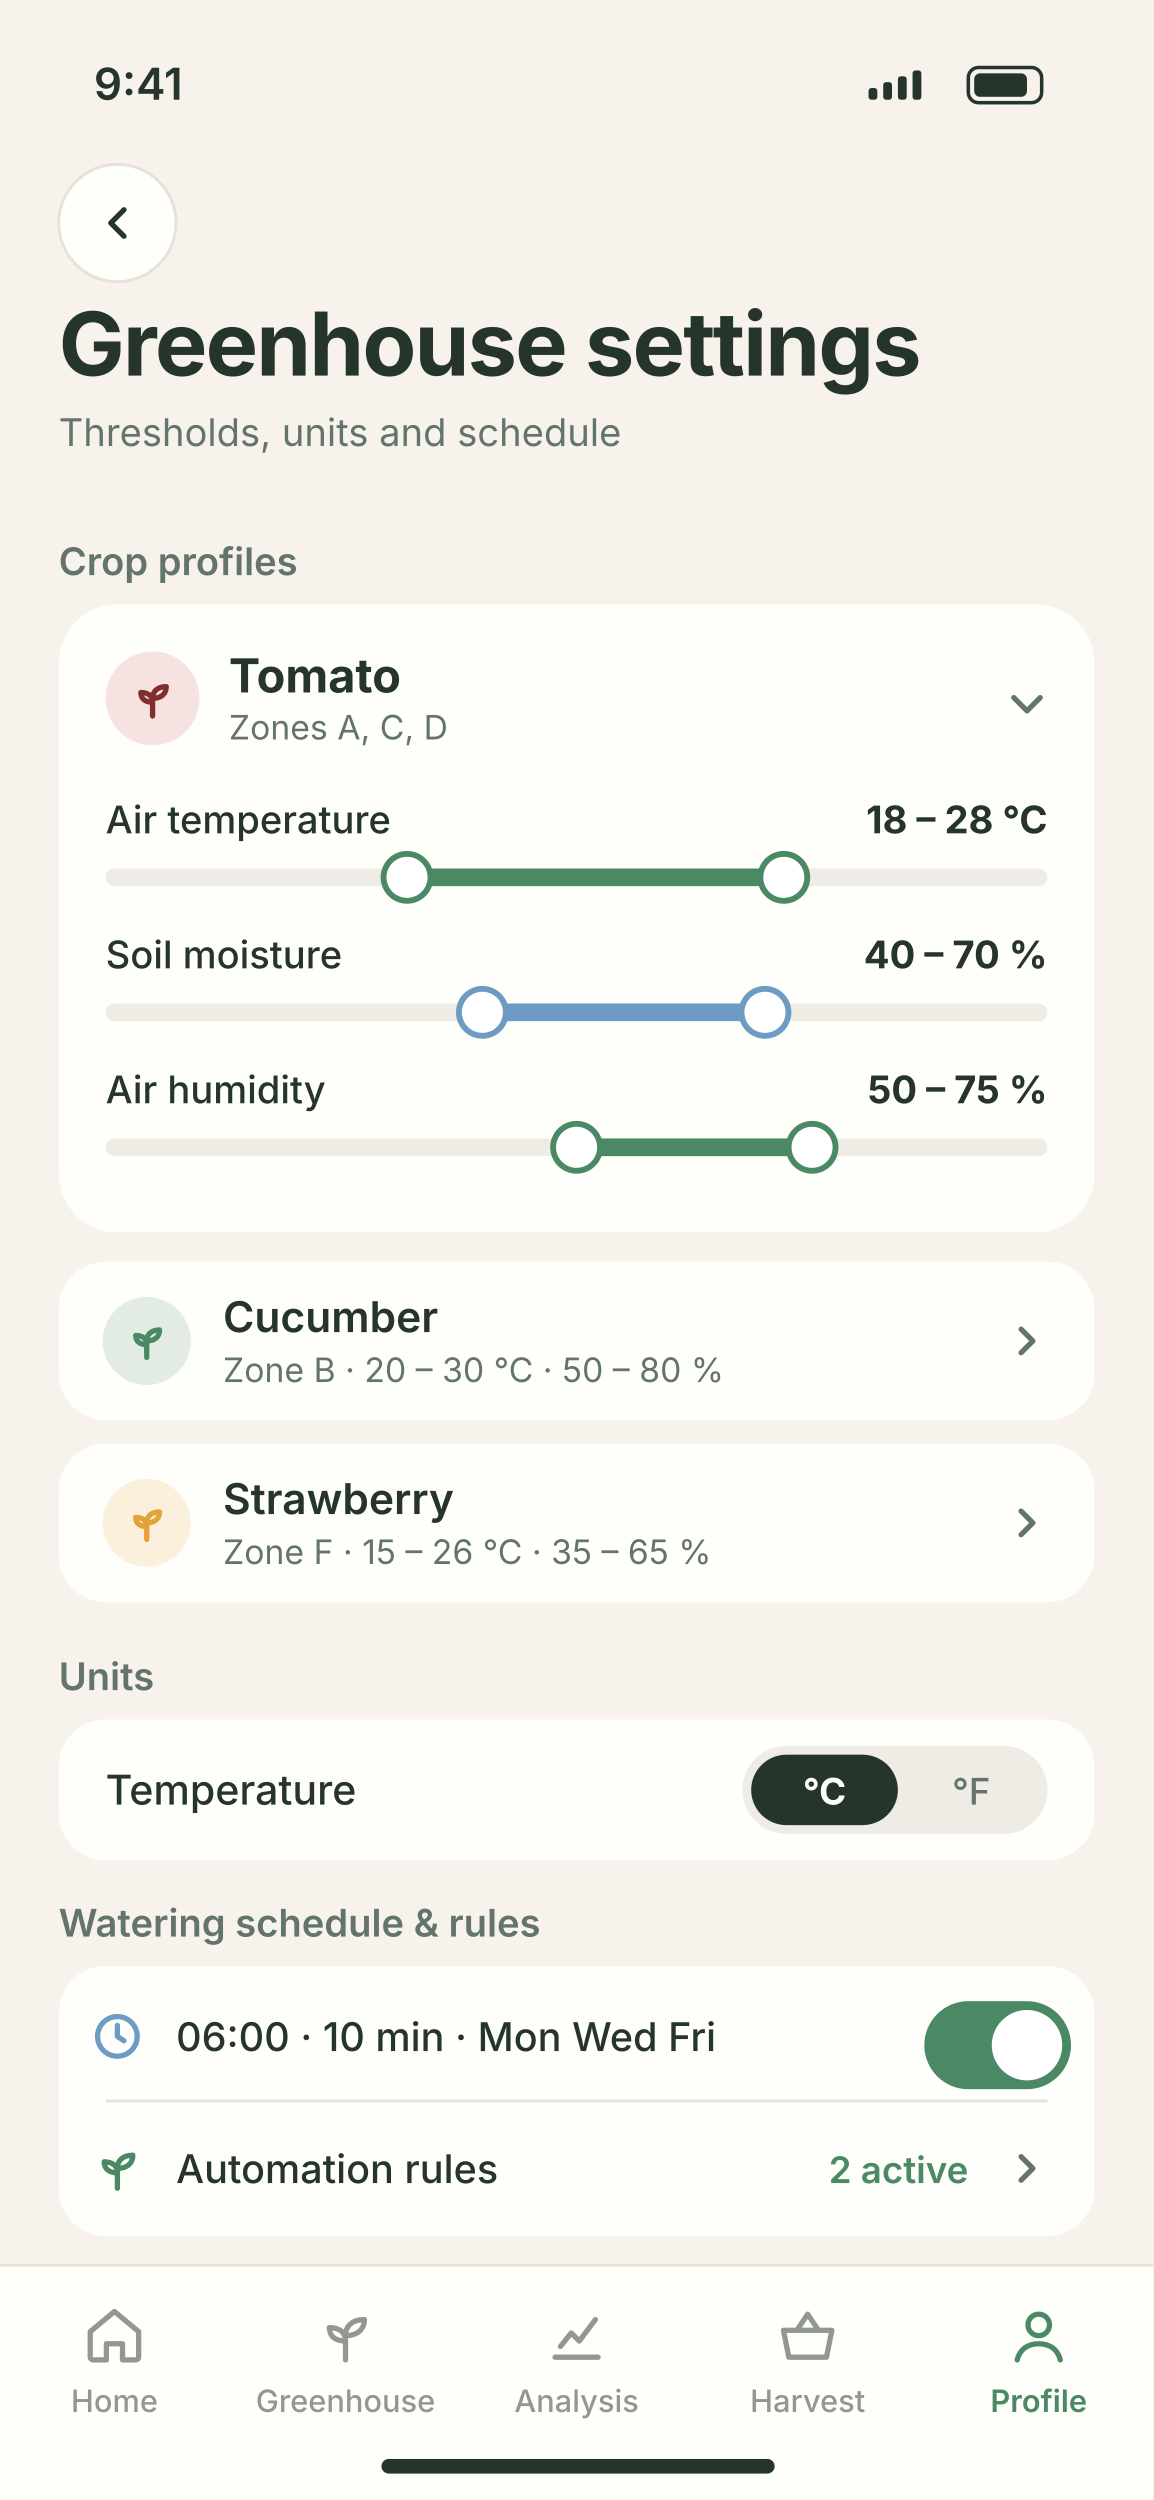
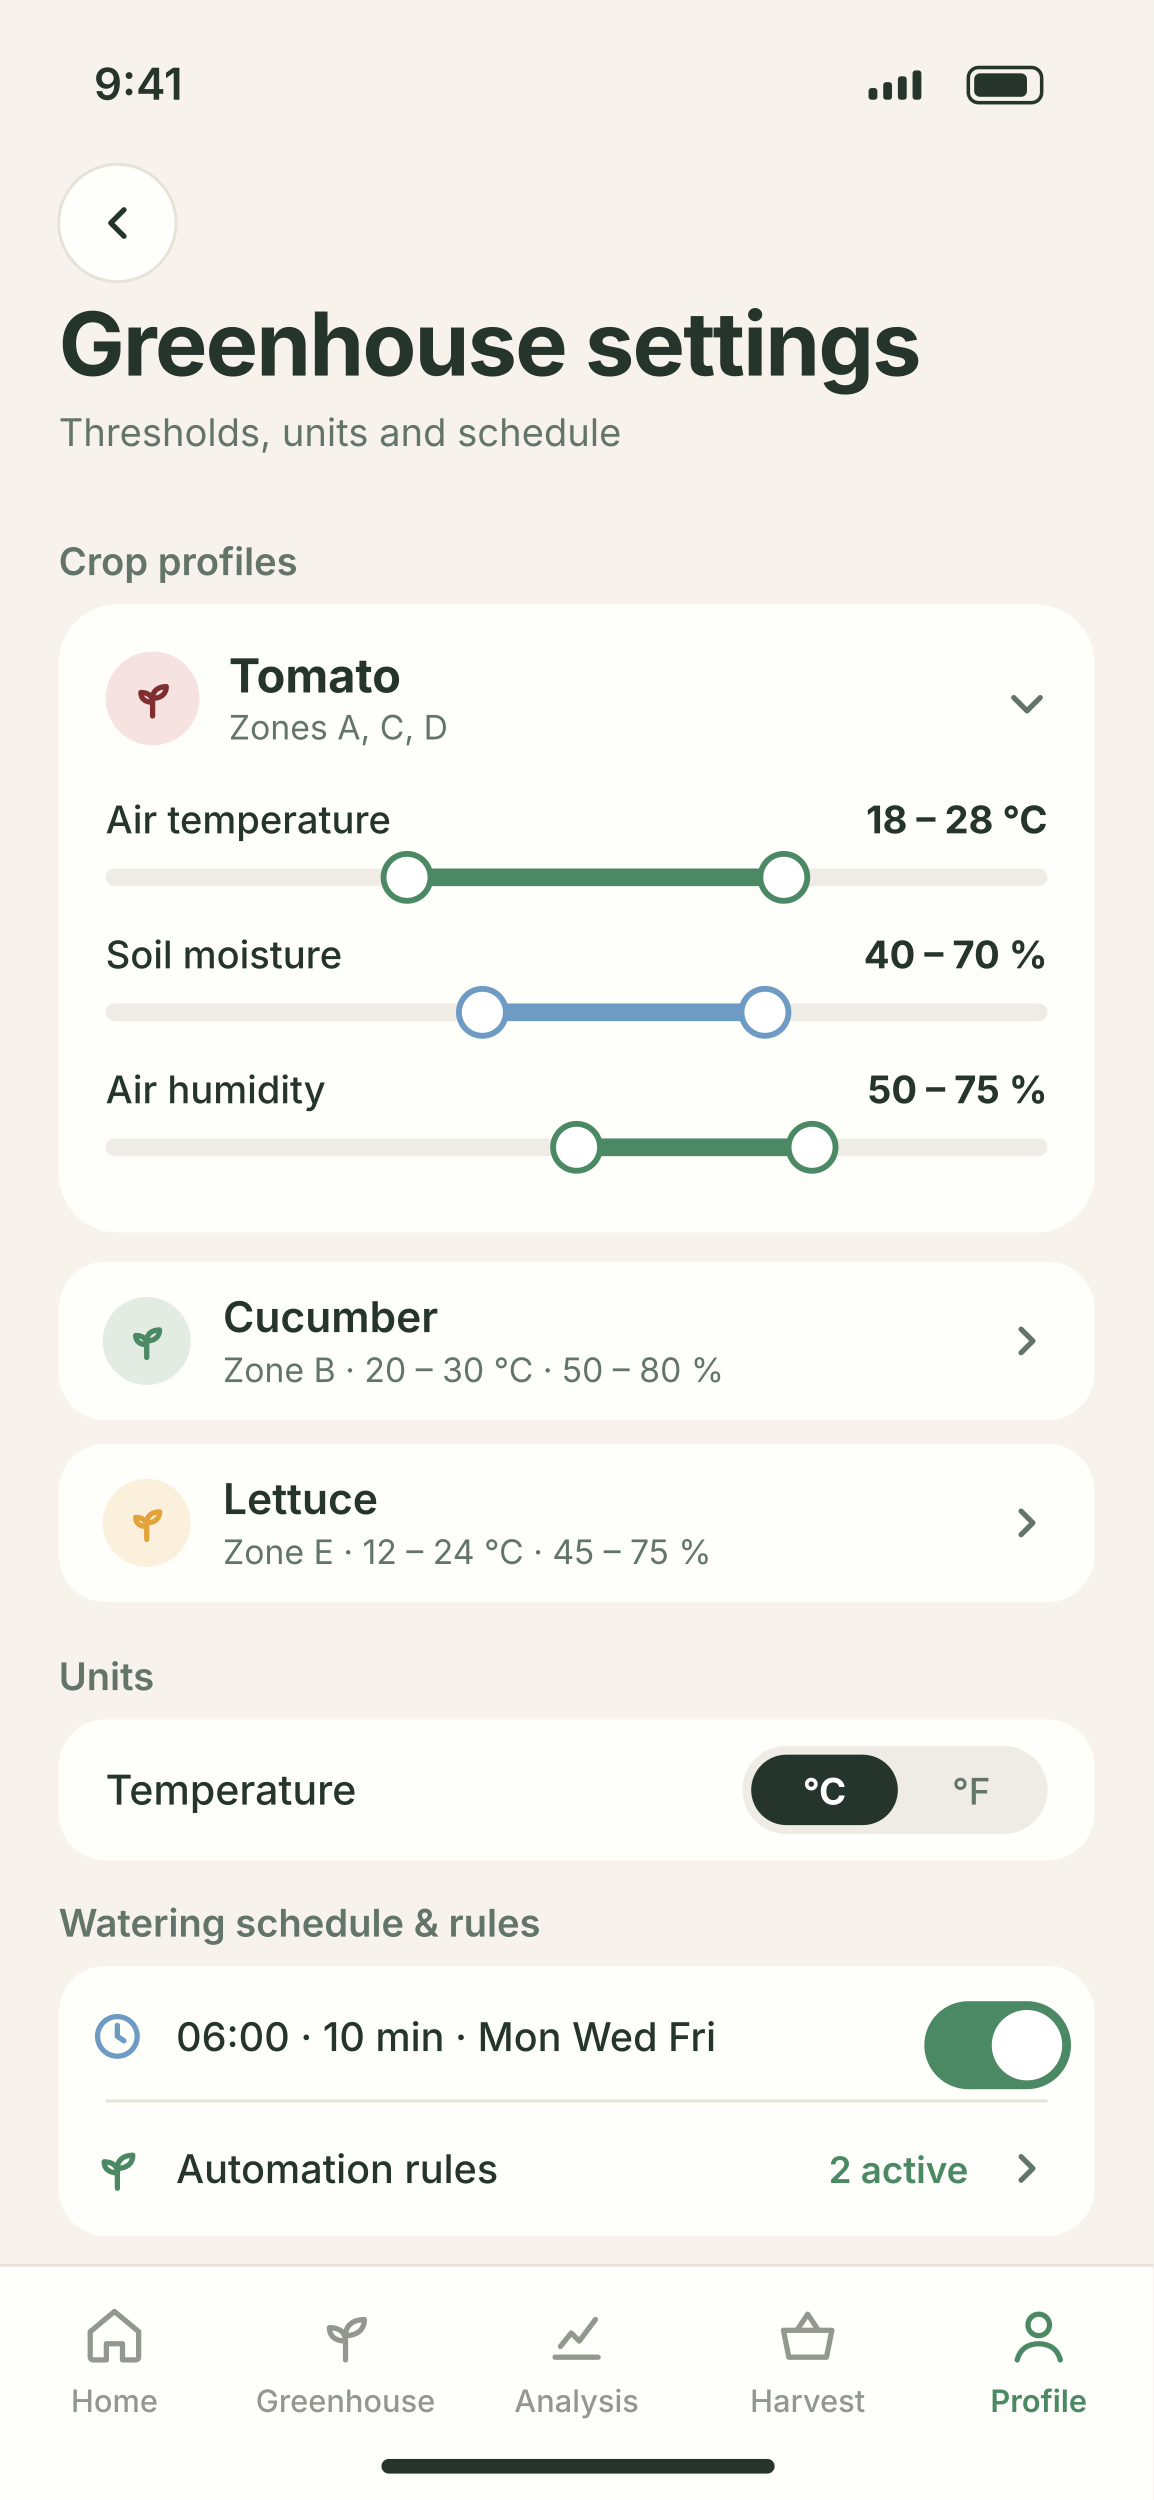
<svg xmlns="http://www.w3.org/2000/svg" width="393" height="852" viewBox="0 0 393 852">
  <rect x="0" y="0" width="393" height="852" fill="#F7F3EC" />
  <text x="32" y="34" font-family="Inter" font-size="15" font-weight="600" fill="#26352C">9:41</text>
  <rect x="330" y="23" width="25" height="12" rx="3.5" fill="none" stroke="#26352C" stroke-width="1.2" />
  <rect x="332" y="25" width="18" height="8" rx="2" fill="#26352C" />
  <rect x="296" y="30" width="3" height="4" rx="1" fill="#26352C" />
  <rect x="301" y="28" width="3" height="6" rx="1" fill="#26352C" />
  <rect x="306" y="26" width="3" height="8" rx="1" fill="#26352C" />
  <rect x="311" y="24" width="3" height="10" rx="1" fill="#26352C" />
  <rect x="20" y="56" width="40" height="40" rx="20" fill="#FEFFFA" stroke="#E6E2D8" stroke-width="1" />
  <path transform="translate(31.0 67.0) scale(0.75)" d="M15 6l-6 6 6 6" fill="none" stroke="#26352C" stroke-width="2.40" stroke-linecap="round" stroke-linejoin="round" />
  <text x="20" y="128" font-family="Inter" font-size="30" font-weight="700" fill="#26352C" letter-spacing="-0.6">Greenhouse settings</text>
  <text x="20" y="152" font-family="Inter" font-size="13" font-weight="400" fill="#63756B">Thresholds, units and schedule</text>
  <text x="20" y="196" font-family="Inter" font-size="13" font-weight="600" fill="#63756B">Crop profiles</text>
  <rect x="20" y="206" width="353" height="214" rx="20" fill="#FEFFFA" />
  <circle cx="52" cy="238" r="16" fill="#F6E3E1" />
  <path transform="translate(44.0 230.0) scale(0.6666667)" d="M12 21v-9 M12 12c0-4 3-6 7-6 0 4-3 6-7 6z M12 14c0-3-2-5-6-5 0 3 2 5 6 5z" fill="none" stroke="#802E2F" stroke-width="2.70" stroke-linecap="round" stroke-linejoin="round" />
  <text x="78" y="236" font-family="Inter" font-size="16" font-weight="700" fill="#26352C">Tomato</text>
  <text x="78" y="252" font-family="Inter" font-size="11.5" font-weight="400" fill="#63756B">Zones A, C, D</text>
  <path transform="translate(341.0 231.0) scale(0.75)" d="M6 9l6 6 6-6" fill="none" stroke="#63756B" stroke-width="2.40" stroke-linecap="round" stroke-linejoin="round" />
  <text x="36" y="284" font-family="Inter" font-size="13" font-weight="500" fill="#26352C">Air temperature</text>
  <text x="357" y="284" font-family="Inter" font-size="13" font-weight="700" fill="#26352C" text-anchor="end">18 – 28 °C</text>
  <rect x="36" y="296" width="321" height="6" rx="3" fill="#EEECE4" />
  <rect x="138.72" y="296" width="128.4" height="6" rx="3" fill="#4B8864" />
  <circle cx="138.72" cy="299" r="8" fill="#FFFFFF" stroke="#4B8864" stroke-width="2" />
  <circle cx="267.12" cy="299" r="8" fill="#FFFFFF" stroke="#4B8864" stroke-width="2" />
  <text x="36" y="330" font-family="Inter" font-size="13" font-weight="500" fill="#26352C">Soil moisture</text>
  <text x="357" y="330" font-family="Inter" font-size="13" font-weight="700" fill="#26352C" text-anchor="end">40 – 70 %</text>
  <rect x="36" y="342" width="321" height="6" rx="3" fill="#EEECE4" />
  <rect x="164.4" y="342" width="96.3" height="6" rx="3" fill="#6E9BC4" />
  <circle cx="164.4" cy="345" r="8" fill="#FFFFFF" stroke="#6E9BC4" stroke-width="2" />
  <circle cx="260.7" cy="345" r="8" fill="#FFFFFF" stroke="#6E9BC4" stroke-width="2" />
  <text x="36" y="376" font-family="Inter" font-size="13" font-weight="500" fill="#26352C">Air humidity</text>
  <text x="357" y="376" font-family="Inter" font-size="13" font-weight="700" fill="#26352C" text-anchor="end">50 – 75 %</text>
  <rect x="36" y="388" width="321" height="6" rx="3" fill="#EEECE4" />
  <rect x="196.5" y="388" width="80.25" height="6" rx="3" fill="#4B8864" />
  <circle cx="196.5" cy="391" r="8" fill="#FFFFFF" stroke="#4B8864" stroke-width="2" />
  <circle cx="276.75" cy="391" r="8" fill="#FFFFFF" stroke="#4B8864" stroke-width="2" />
  <rect x="20" y="430" width="353" height="54" rx="16" fill="#FEFFFA" />
  <circle cx="50" cy="457" r="15" fill="#E3ECE2" />
  <path transform="translate(42.5 449.5) scale(0.625)" d="M12 21v-9 M12 12c0-4 3-6 7-6 0 4-3 6-7 6z M12 14c0-3-2-5-6-5 0 3 2 5 6 5z" fill="none" stroke="#4B8864" stroke-width="2.88" stroke-linecap="round" stroke-linejoin="round" />
  <text x="76" y="454" font-family="Inter" font-size="14.5" font-weight="600" fill="#26352C">Cucumber</text>
  <text x="76" y="471" font-family="Inter" font-size="11.5" font-weight="400" fill="#63756B">Zone B · 20 – 30 °C · 50 – 80 %</text>
  <path transform="translate(342.0 449.0) scale(0.6666667)" d="M9 6l6 6-6 6" fill="none" stroke="#63756B" stroke-width="2.70" stroke-linecap="round" stroke-linejoin="round" />
  <rect x="20" y="492" width="353" height="54" rx="16" fill="#FEFFFA" />
  <circle cx="50" cy="519" r="15" fill="#FBF0DC" />
  <path transform="translate(42.5 511.5) scale(0.625)" d="M12 21v-9 M12 12c0-4 3-6 7-6 0 4-3 6-7 6z M12 14c0-3-2-5-6-5 0 3 2 5 6 5z" fill="none" stroke="#E3A33B" stroke-width="2.88" stroke-linecap="round" stroke-linejoin="round" />
-   <text x="76" y="516" font-family="Inter" font-size="14.5" font-weight="600" fill="#26352C">Strawberry</text>
-   <text x="76" y="533" font-family="Inter" font-size="11.5" font-weight="400" fill="#63756B">Zone F · 15 – 26 °C · 35 – 65 %</text>
+   <text x="76" y="516" font-family="Inter" font-size="14.5" font-weight="600" fill="#26352C">Lettuce</text>
+   <text x="76" y="533" font-family="Inter" font-size="11.5" font-weight="400" fill="#63756B">Zone E · 12 – 24 °C · 45 – 75 %</text>
  <path transform="translate(342.0 511.0) scale(0.6666667)" d="M9 6l6 6-6 6" fill="none" stroke="#63756B" stroke-width="2.70" stroke-linecap="round" stroke-linejoin="round" />
  <text x="20" y="576" font-family="Inter" font-size="13" font-weight="600" fill="#63756B">Units</text>
  <rect x="20" y="586" width="353" height="48" rx="16" fill="#FEFFFA" />
  <text x="36" y="615" font-family="Inter" font-size="14" font-weight="500" fill="#26352C">Temperature</text>
  <rect x="253" y="595" width="104" height="30" rx="15" fill="#EEECE4" />
  <rect x="256" y="598" width="50" height="24" rx="12" fill="#26352C" />
  <text x="281" y="615" font-family="Inter" font-size="12.5" font-weight="700" fill="#FFFFFF" text-anchor="middle">°C</text>
  <text x="331" y="615" font-family="Inter" font-size="12.5" font-weight="500" fill="#63756B" text-anchor="middle">°F</text>
  <text x="20" y="660" font-family="Inter" font-size="13" font-weight="600" fill="#63756B">Watering schedule &amp; rules</text>
  <rect x="20" y="670" width="353" height="92" rx="16" fill="#FEFFFA" />
  <path transform="translate(31.0 685.0) scale(0.75)" d="M12 21a9 9 0 1 0 0-18 9 9 0 0 0 0 18z M12 7v5l3 2" fill="none" stroke="#6E9BC4" stroke-width="2.40" stroke-linecap="round" stroke-linejoin="round" />
  <text x="60" y="699" font-family="Inter" font-size="13.5" font-weight="500" fill="#26352C">06:00 · 10 min · Mon Wed Fri</text>
  <rect x="315" y="682" width="50" height="30" rx="15" fill="#4B8864" />
  <circle cx="350" cy="697" r="12" fill="#FFFFFF" />
  <line x1="36" y1="716" x2="357" y2="716" stroke="#E6E2D8" />
  <path transform="translate(31.0 730.0) scale(0.75)" d="M12 21v-9 M12 12c0-4 3-6 7-6 0 4-3 6-7 6z M12 14c0-3-2-5-6-5 0 3 2 5 6 5z" fill="none" stroke="#4B8864" stroke-width="2.40" stroke-linecap="round" stroke-linejoin="round" />
  <text x="60" y="744" font-family="Inter" font-size="13.5" font-weight="500" fill="#26352C">Automation rules</text>
  <text x="330" y="744" font-family="Inter" font-size="12.5" font-weight="600" fill="#4B8864" text-anchor="end">2 active</text>
  <path transform="translate(342.0 731.0) scale(0.6666667)" d="M9 6l6 6-6 6" fill="none" stroke="#63756B" stroke-width="2.70" stroke-linecap="round" stroke-linejoin="round" />
  <rect x="0" y="772" width="393" height="80" rx="0" fill="#FEFFFA" />
  <line x1="0" y1="772" x2="393" y2="772" stroke="#E6E2D8" />
  <path transform="translate(28.0 785.0) scale(0.9166667)" d="M3 10.5 12 3l9 7.5V20a1 1 0 0 1-1 1h-5v-6h-6v6H4a1 1 0 0 1-1-1z" fill="none" stroke="#92988D" stroke-width="1.96" stroke-linecap="round" stroke-linejoin="round" />
  <text x="39.0" y="822" font-family="Inter" font-size="10.5" font-weight="500" fill="#92988D" text-anchor="middle">Home</text>
  <path transform="translate(106.75 785.0) scale(0.9166667)" d="M12 21v-9 M12 12c0-4 3-6 7-6 0 4-3 6-7 6z M12 14c0-3-2-5-6-5 0 3 2 5 6 5z" fill="none" stroke="#92988D" stroke-width="1.96" stroke-linecap="round" stroke-linejoin="round" />
  <text x="117.75" y="822" font-family="Inter" font-size="10.5" font-weight="500" fill="#92988D" text-anchor="middle">Greenhouse</text>
  <path transform="translate(185.5 785.0) scale(0.9166667)" d="M4 20h16 M6 16l4-5 3 3 6-8" fill="none" stroke="#92988D" stroke-width="1.96" stroke-linecap="round" stroke-linejoin="round" />
  <text x="196.5" y="822" font-family="Inter" font-size="10.5" font-weight="500" fill="#92988D" text-anchor="middle">Analysis</text>
  <path transform="translate(264.25 785.0) scale(0.9166667)" d="M3 10h18l-2 10H5z M8 10l4-6 4 6" fill="none" stroke="#92988D" stroke-width="1.96" stroke-linecap="round" stroke-linejoin="round" />
  <text x="275.25" y="822" font-family="Inter" font-size="10.5" font-weight="500" fill="#92988D" text-anchor="middle">Harvest</text>
  <path transform="translate(343.0 785.0) scale(0.9166667)" d="M12 12a4 4 0 1 0 0-8 4 4 0 0 0 0 8z M4 21c1-4 4-6 8-6s7 2 8 6" fill="none" stroke="#4B8864" stroke-width="1.96" stroke-linecap="round" stroke-linejoin="round" />
  <text x="354.0" y="822" font-family="Inter" font-size="10.5" font-weight="600" fill="#4B8864" text-anchor="middle">Profile</text>
  <rect x="130" y="838" width="134" height="5" rx="2.5" fill="#26352C" />
</svg>
